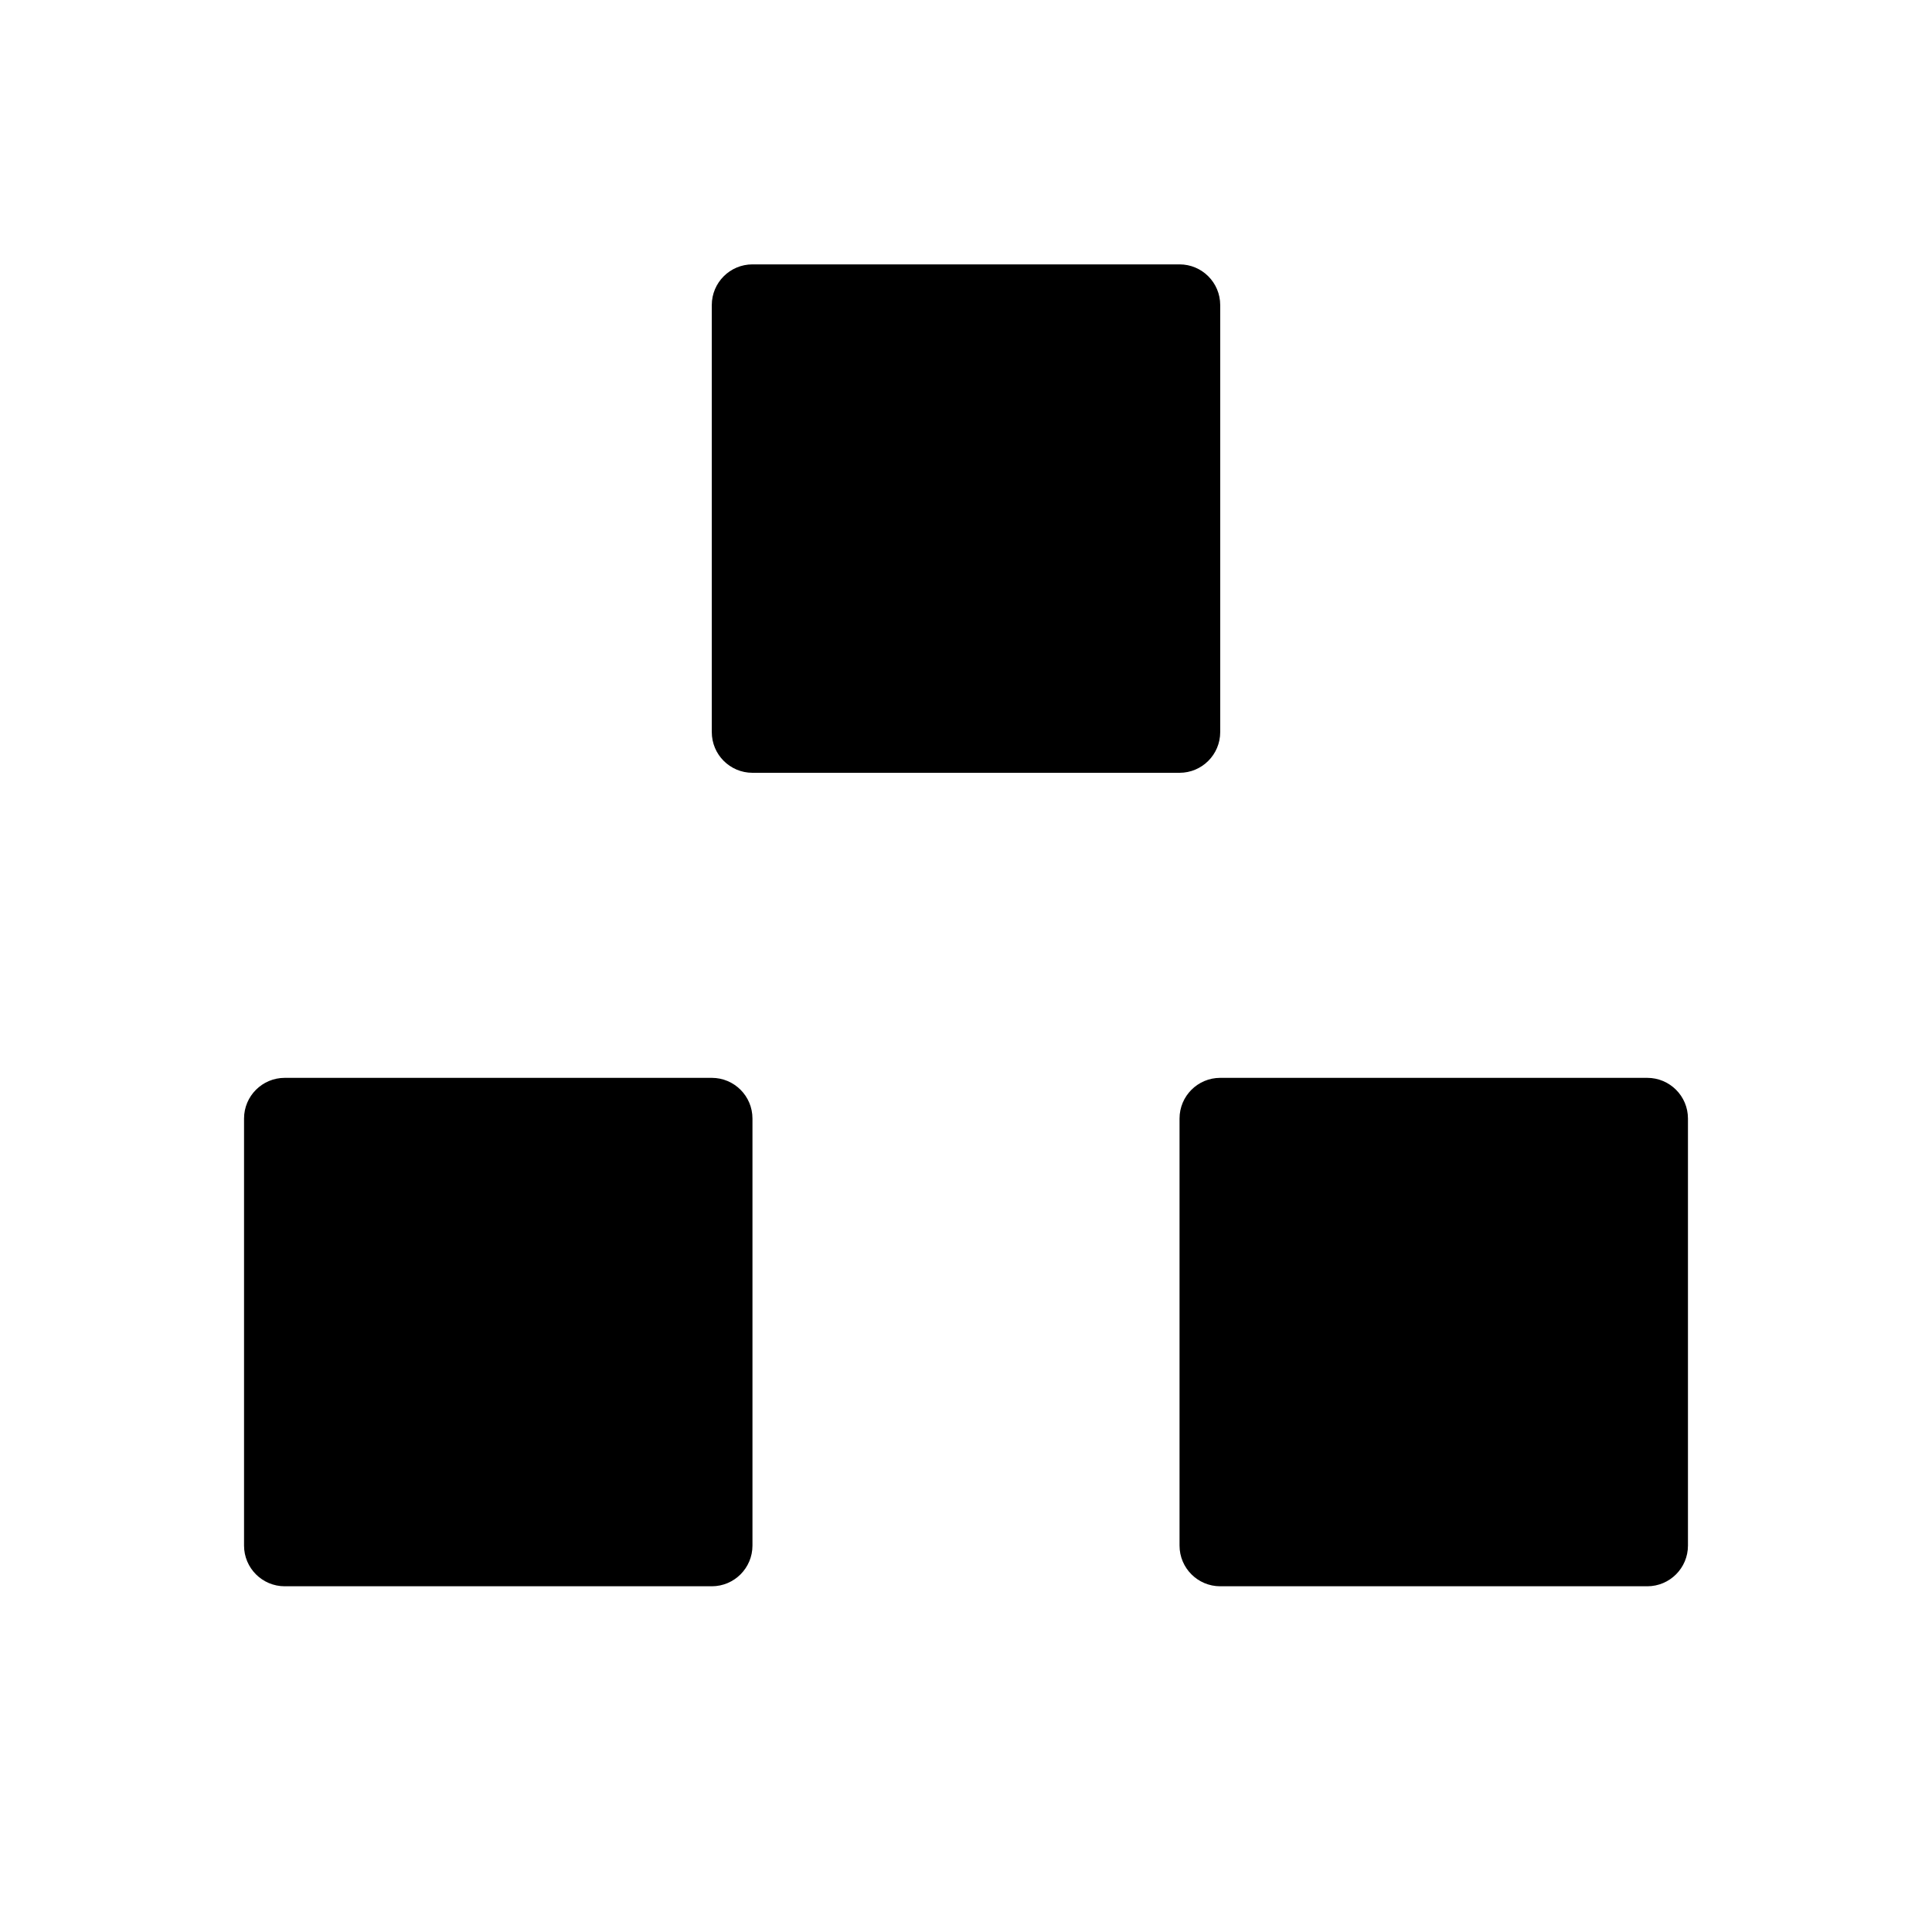
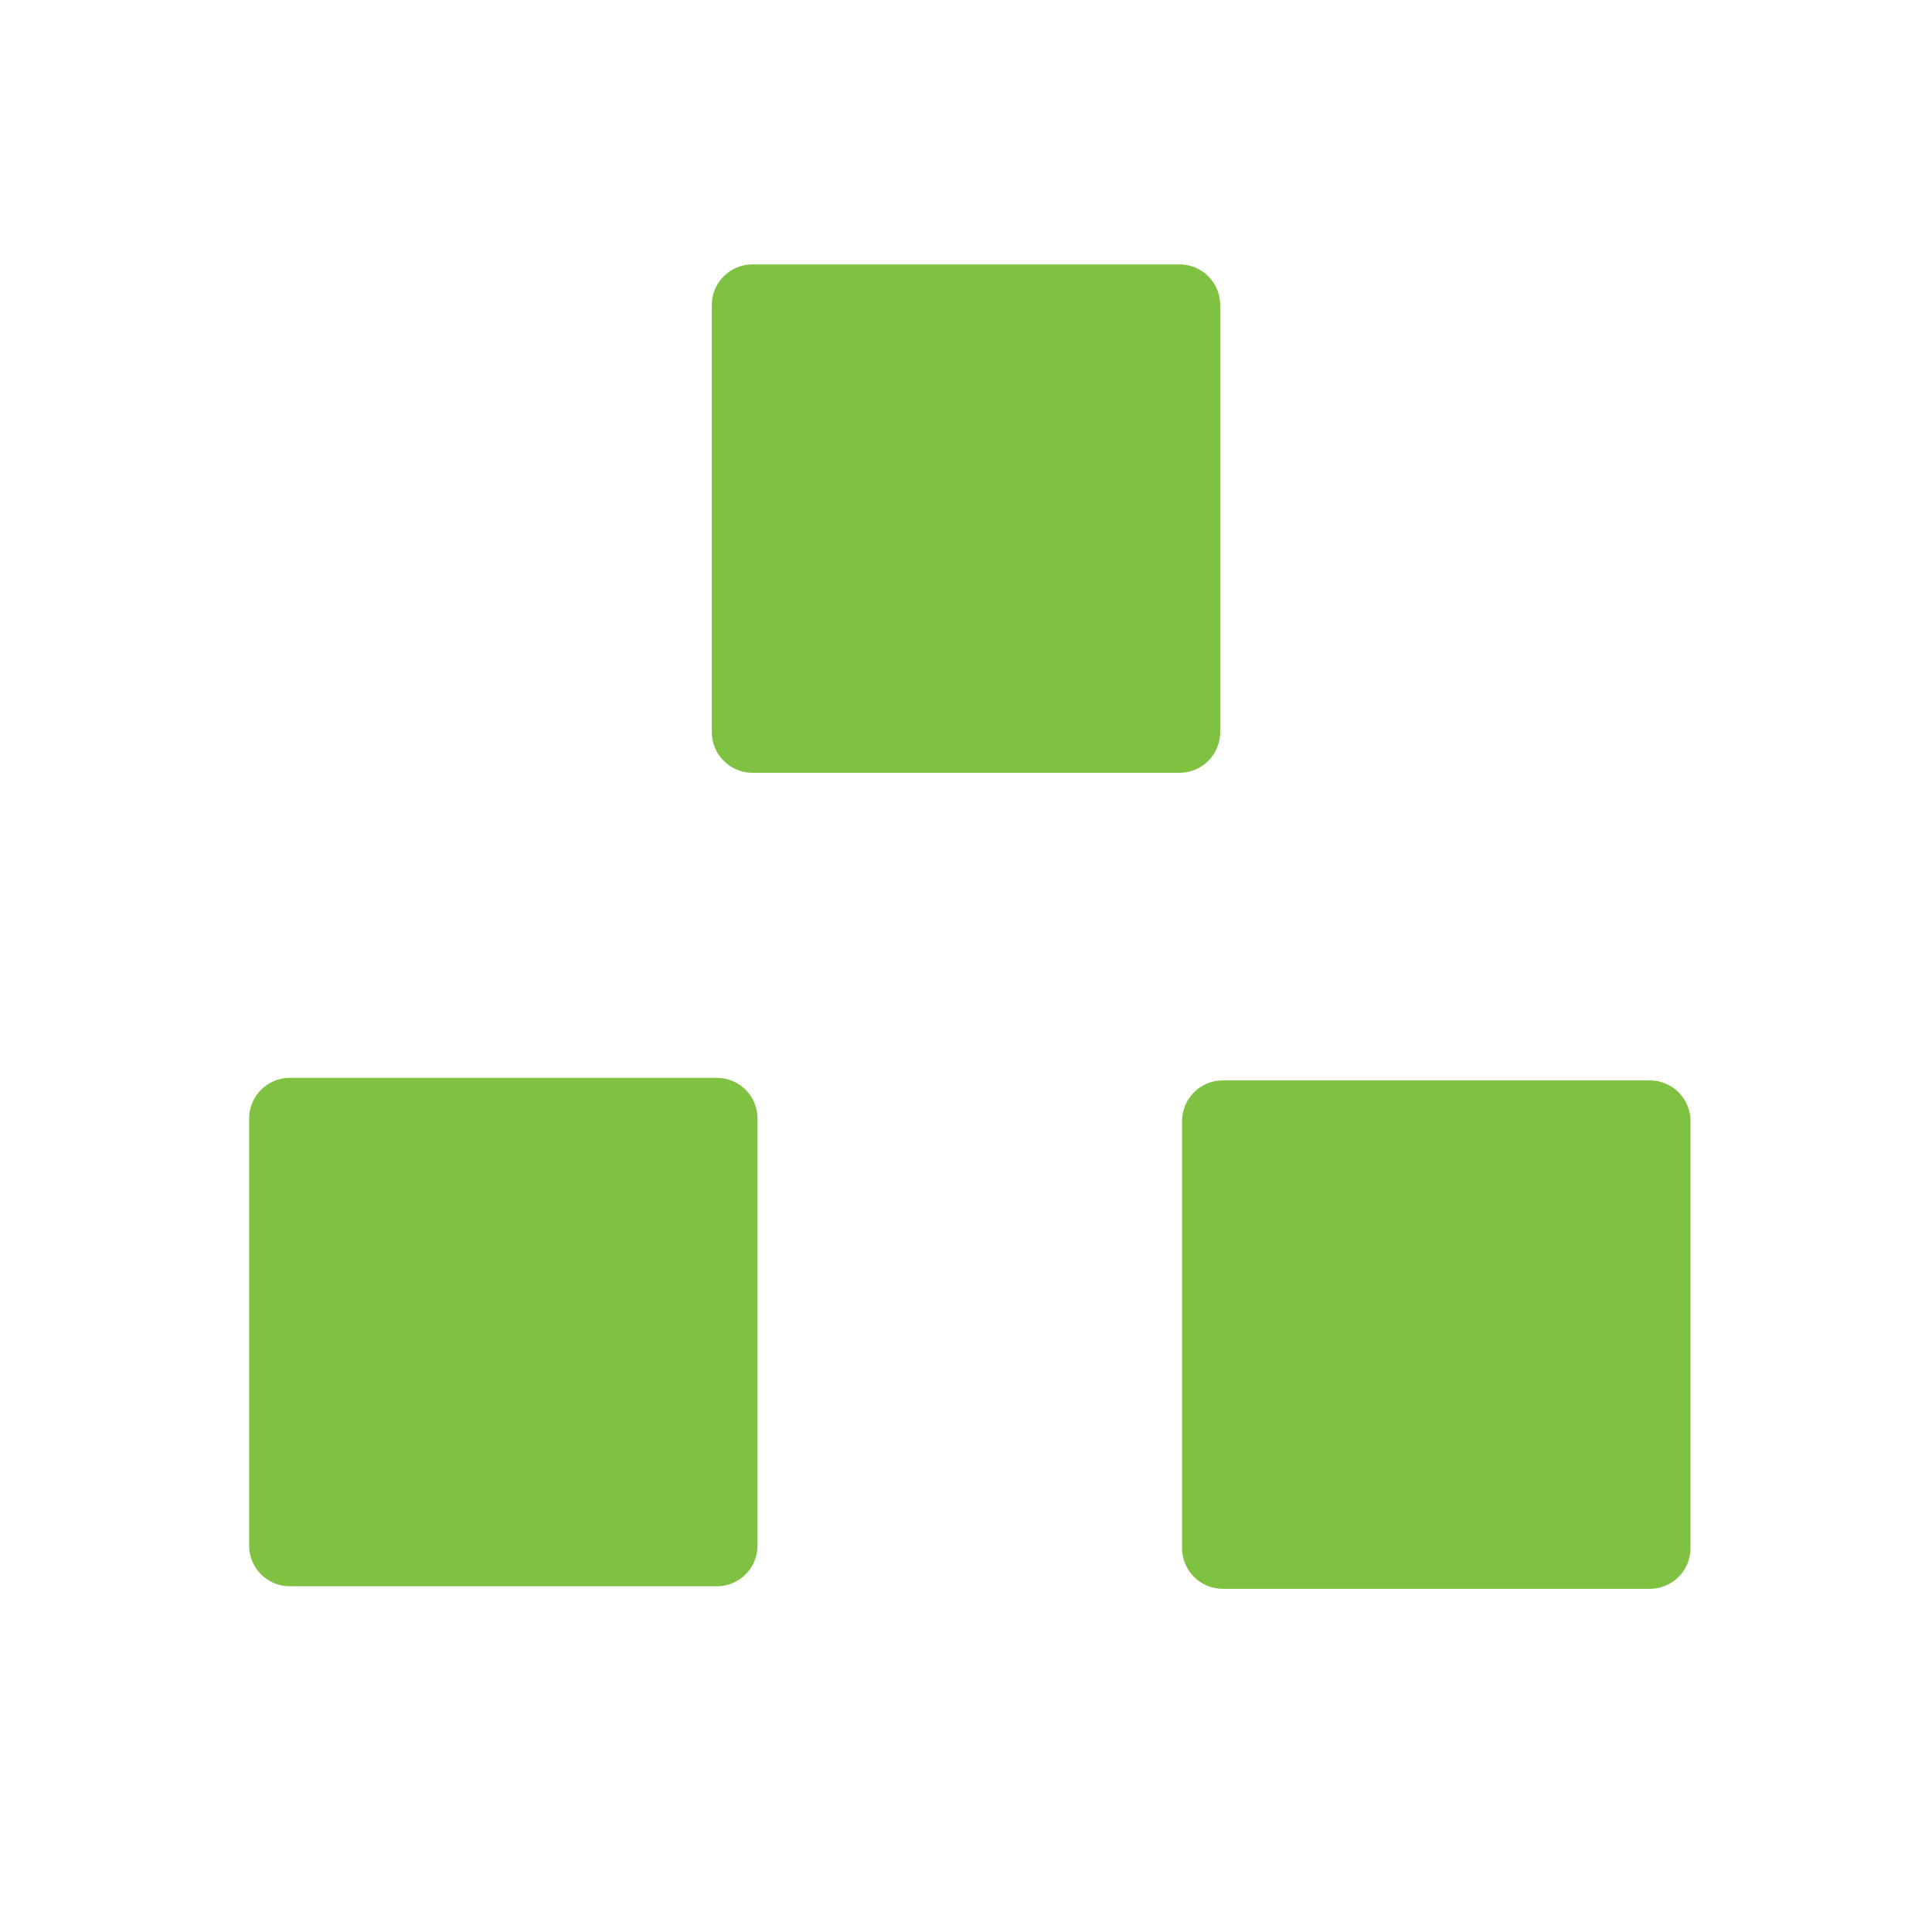
<svg xmlns="http://www.w3.org/2000/svg" version="1.1" id="Capa_1" x="0px" y="0px" width="95px" height="95px" viewBox="0 0 95 95" style="enable-background:new 0 0 95 95;" xml:space="preserve">
  <defs id="defs45" />
-   <path d="m 35,53 -21,0 c -1.104,0 -2,0.896 -2,2 l 0,21 c 0,1.104 0.896,2 2,2 l 21,0 c 1.104,0 2,-0.896 2,-2 l 0,-21 c 0,-1.104 -0.895,-2 -2,-2 z" id="path7" />
-   <path d="m 58,13 -21,0 c -1.104,0 -2,0.896 -2,2 l 0,21 c 0,1.104 0.896,2 2,2 l 21,0 c 1.104,0 2,-0.896 2,-2 l 0,-21 c 0,-1.104 -0.895,-2 -2,-2 z" id="path9" style="stroke-width:1;stroke-miterlimit:4;stroke-dasharray:none" />
-   <path d="m 81,53 -21,0 c -1.104,0 -2,0.896 -2,2 l 0,21 c 0,1.104 0.896,2 2,2 l 21,0 c 1.104,0 2,-0.896 2,-2 l 0,-21 c 0,-1.104 -0.895,-2 -2,-2 z" id="path11" />
+   <path d="m 58,13 -21,0 c -1.104,0 -2,0.896 -2,2 l 0,21 c 0,1.104 0.896,2 2,2 l 21,0 c 1.104,0 2,-0.896 2,-2 l 0,-21 c 0,-1.104 -0.895,-2 -2,-2 z" id="path9" style="stroke-width:1;stroke-miterlimit:4;stroke-dasharray:none;fill:#7fc242;fill-opacity:1" />
  <g id="g13" />
  <g id="g15" />
  <g id="g17" />
  <g id="g19" />
  <g id="g21" />
  <g id="g23" />
  <g id="g25" />
  <g id="g27" />
  <g id="g29" />
  <g id="g31" />
  <g id="g33" />
  <g id="g35" />
  <g id="g37" />
  <g id="g39" />
  <g id="g41" />
+   <path d="m 35.25,53 h -21 c -1.104,0 -2,0.896 -2,2 v 21 c 0,1.104 0.896,2 2,2 h 21 c 1.104,0 2,-0.896 2,-2 V 55 c 0,-1.104 -0.895,-2 -2,-2 z" id="path9-9" style="fill:#7fc242;fill-opacity:1;stroke-width:1;stroke-miterlimit:4;stroke-dasharray:none" />
+   <path d="m 81.125,53.125 h -21 c -1.104,0 -2,0.896 -2,2 v 21 c 0,1.104 0.896,2 2,2 h 21 c 1.104,0 2,-0.896 2,-2 v -21 c 0,-1.104 -0.895,-2 -2,-2 z" id="path9-4" style="fill:#7fc242;fill-opacity:1;stroke-width:1;stroke-miterlimit:4;stroke-dasharray:none" />
</svg>
